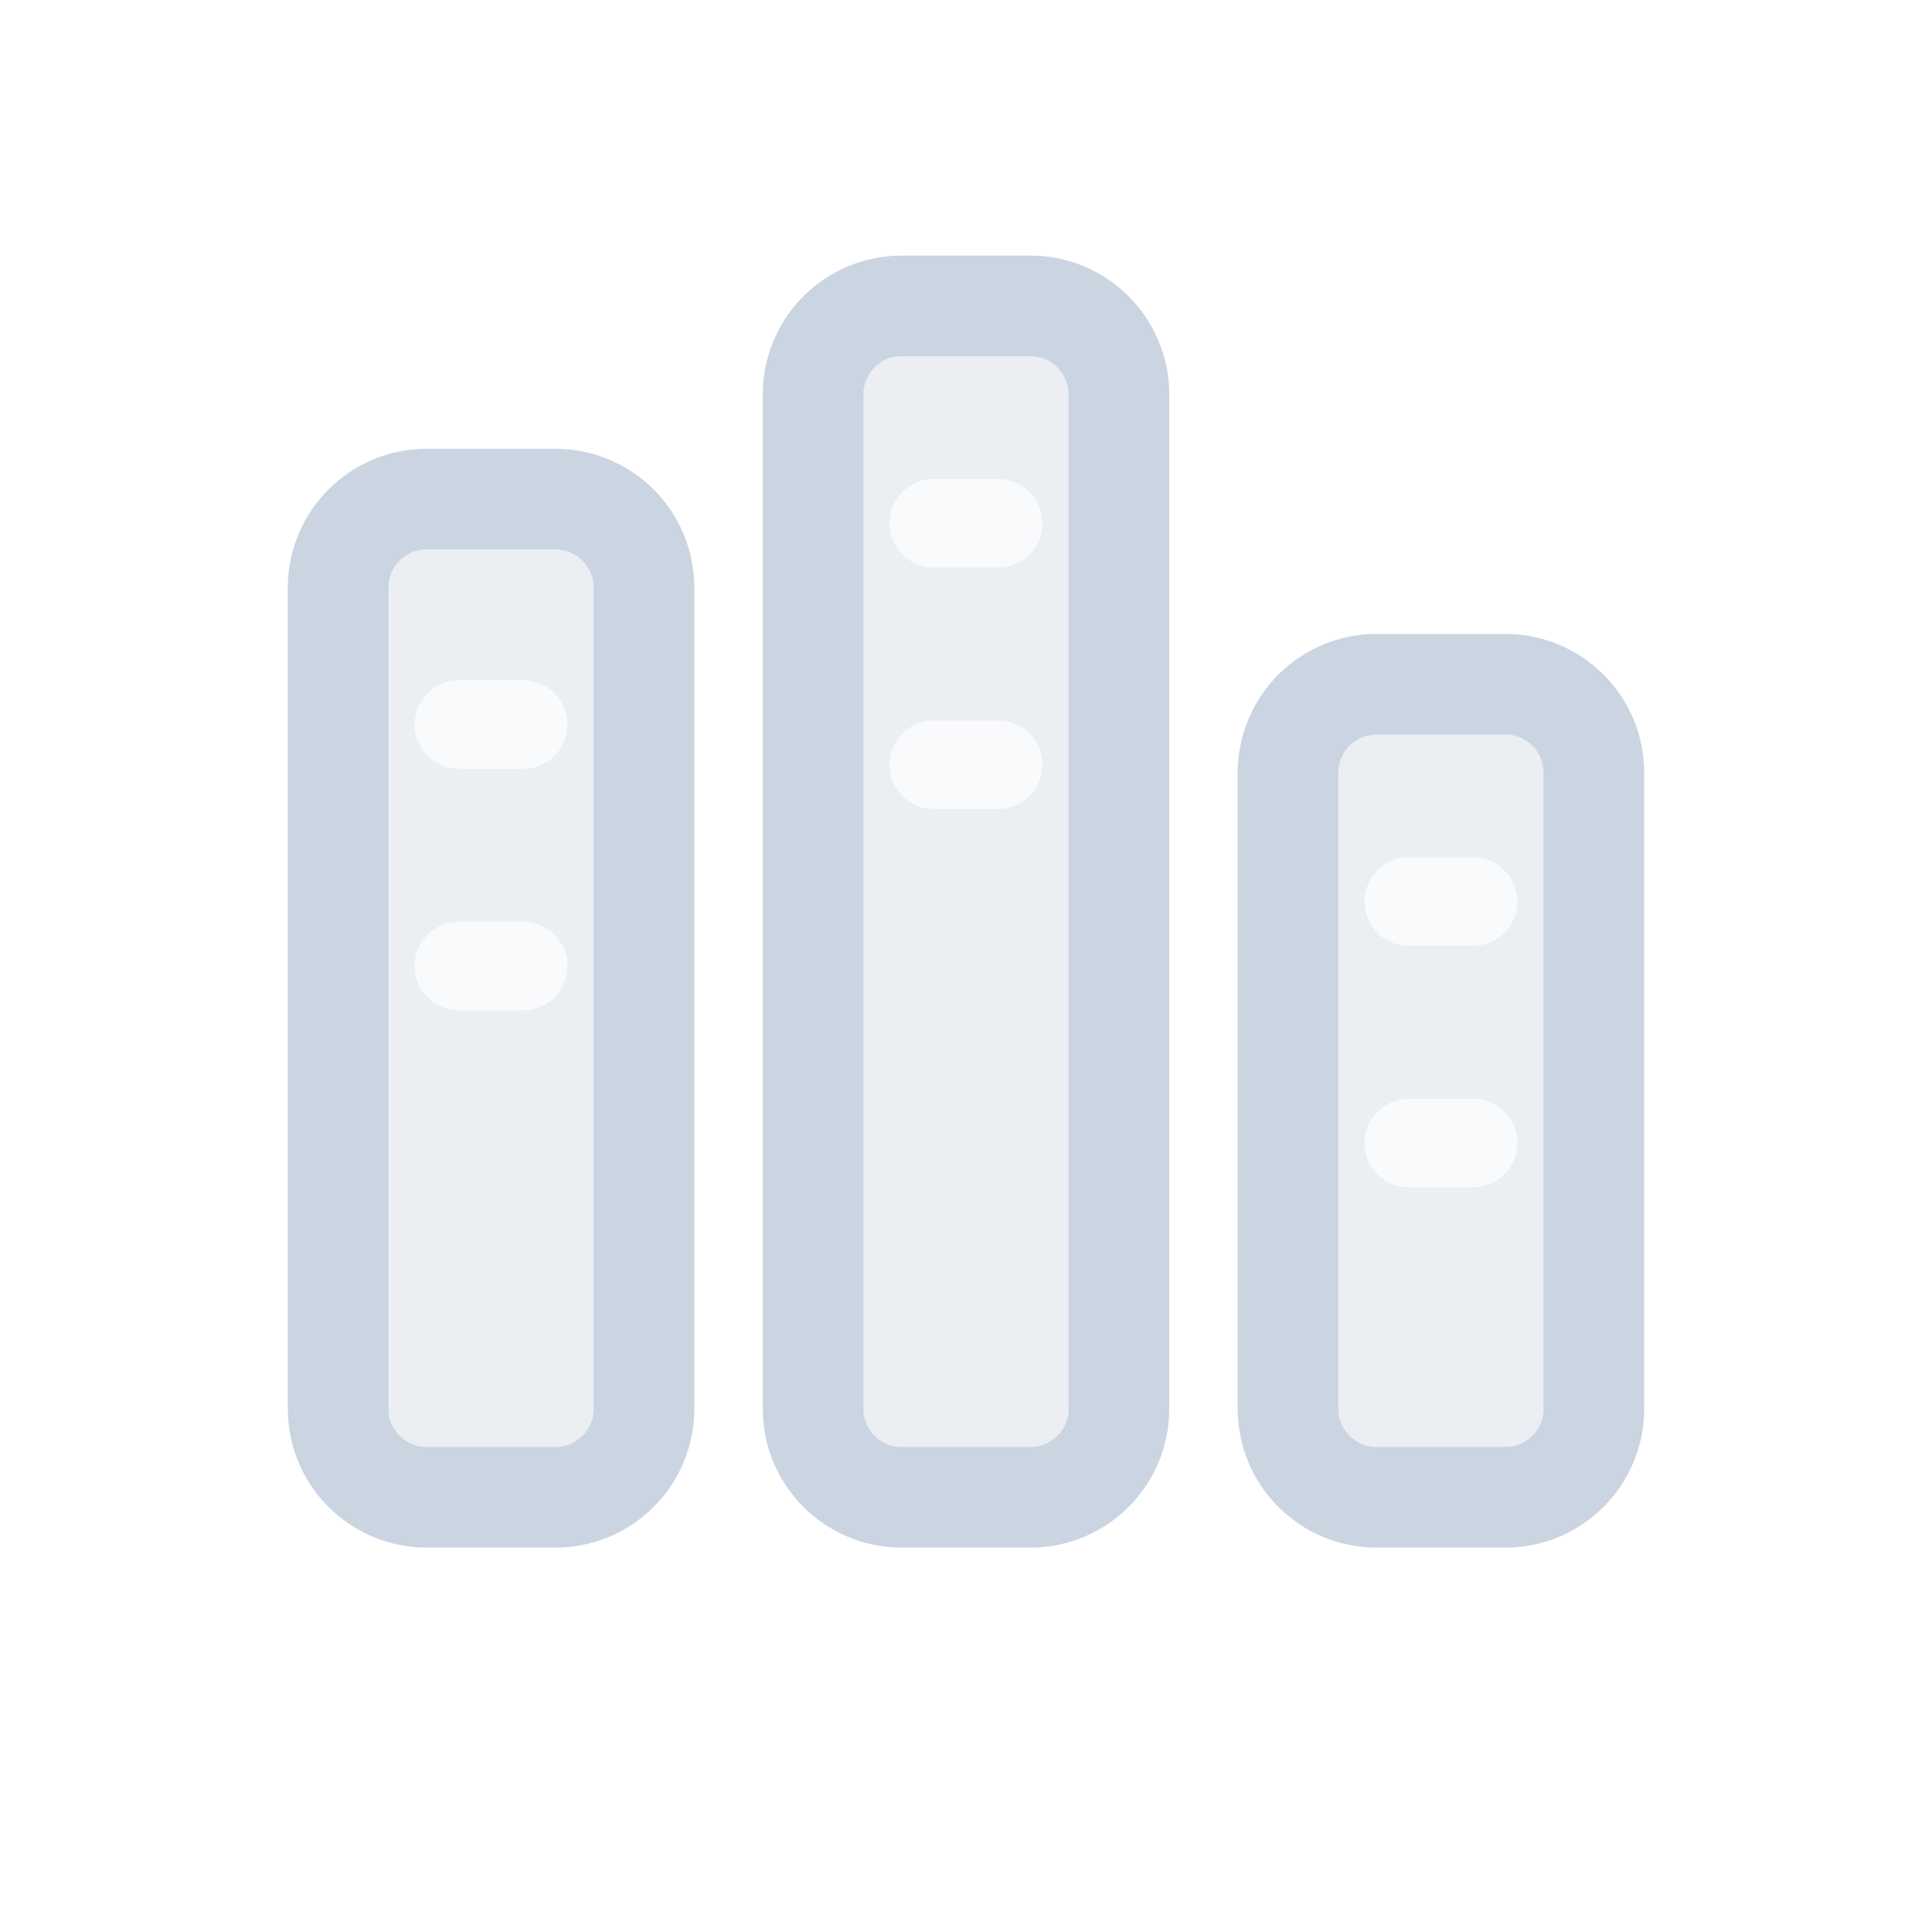
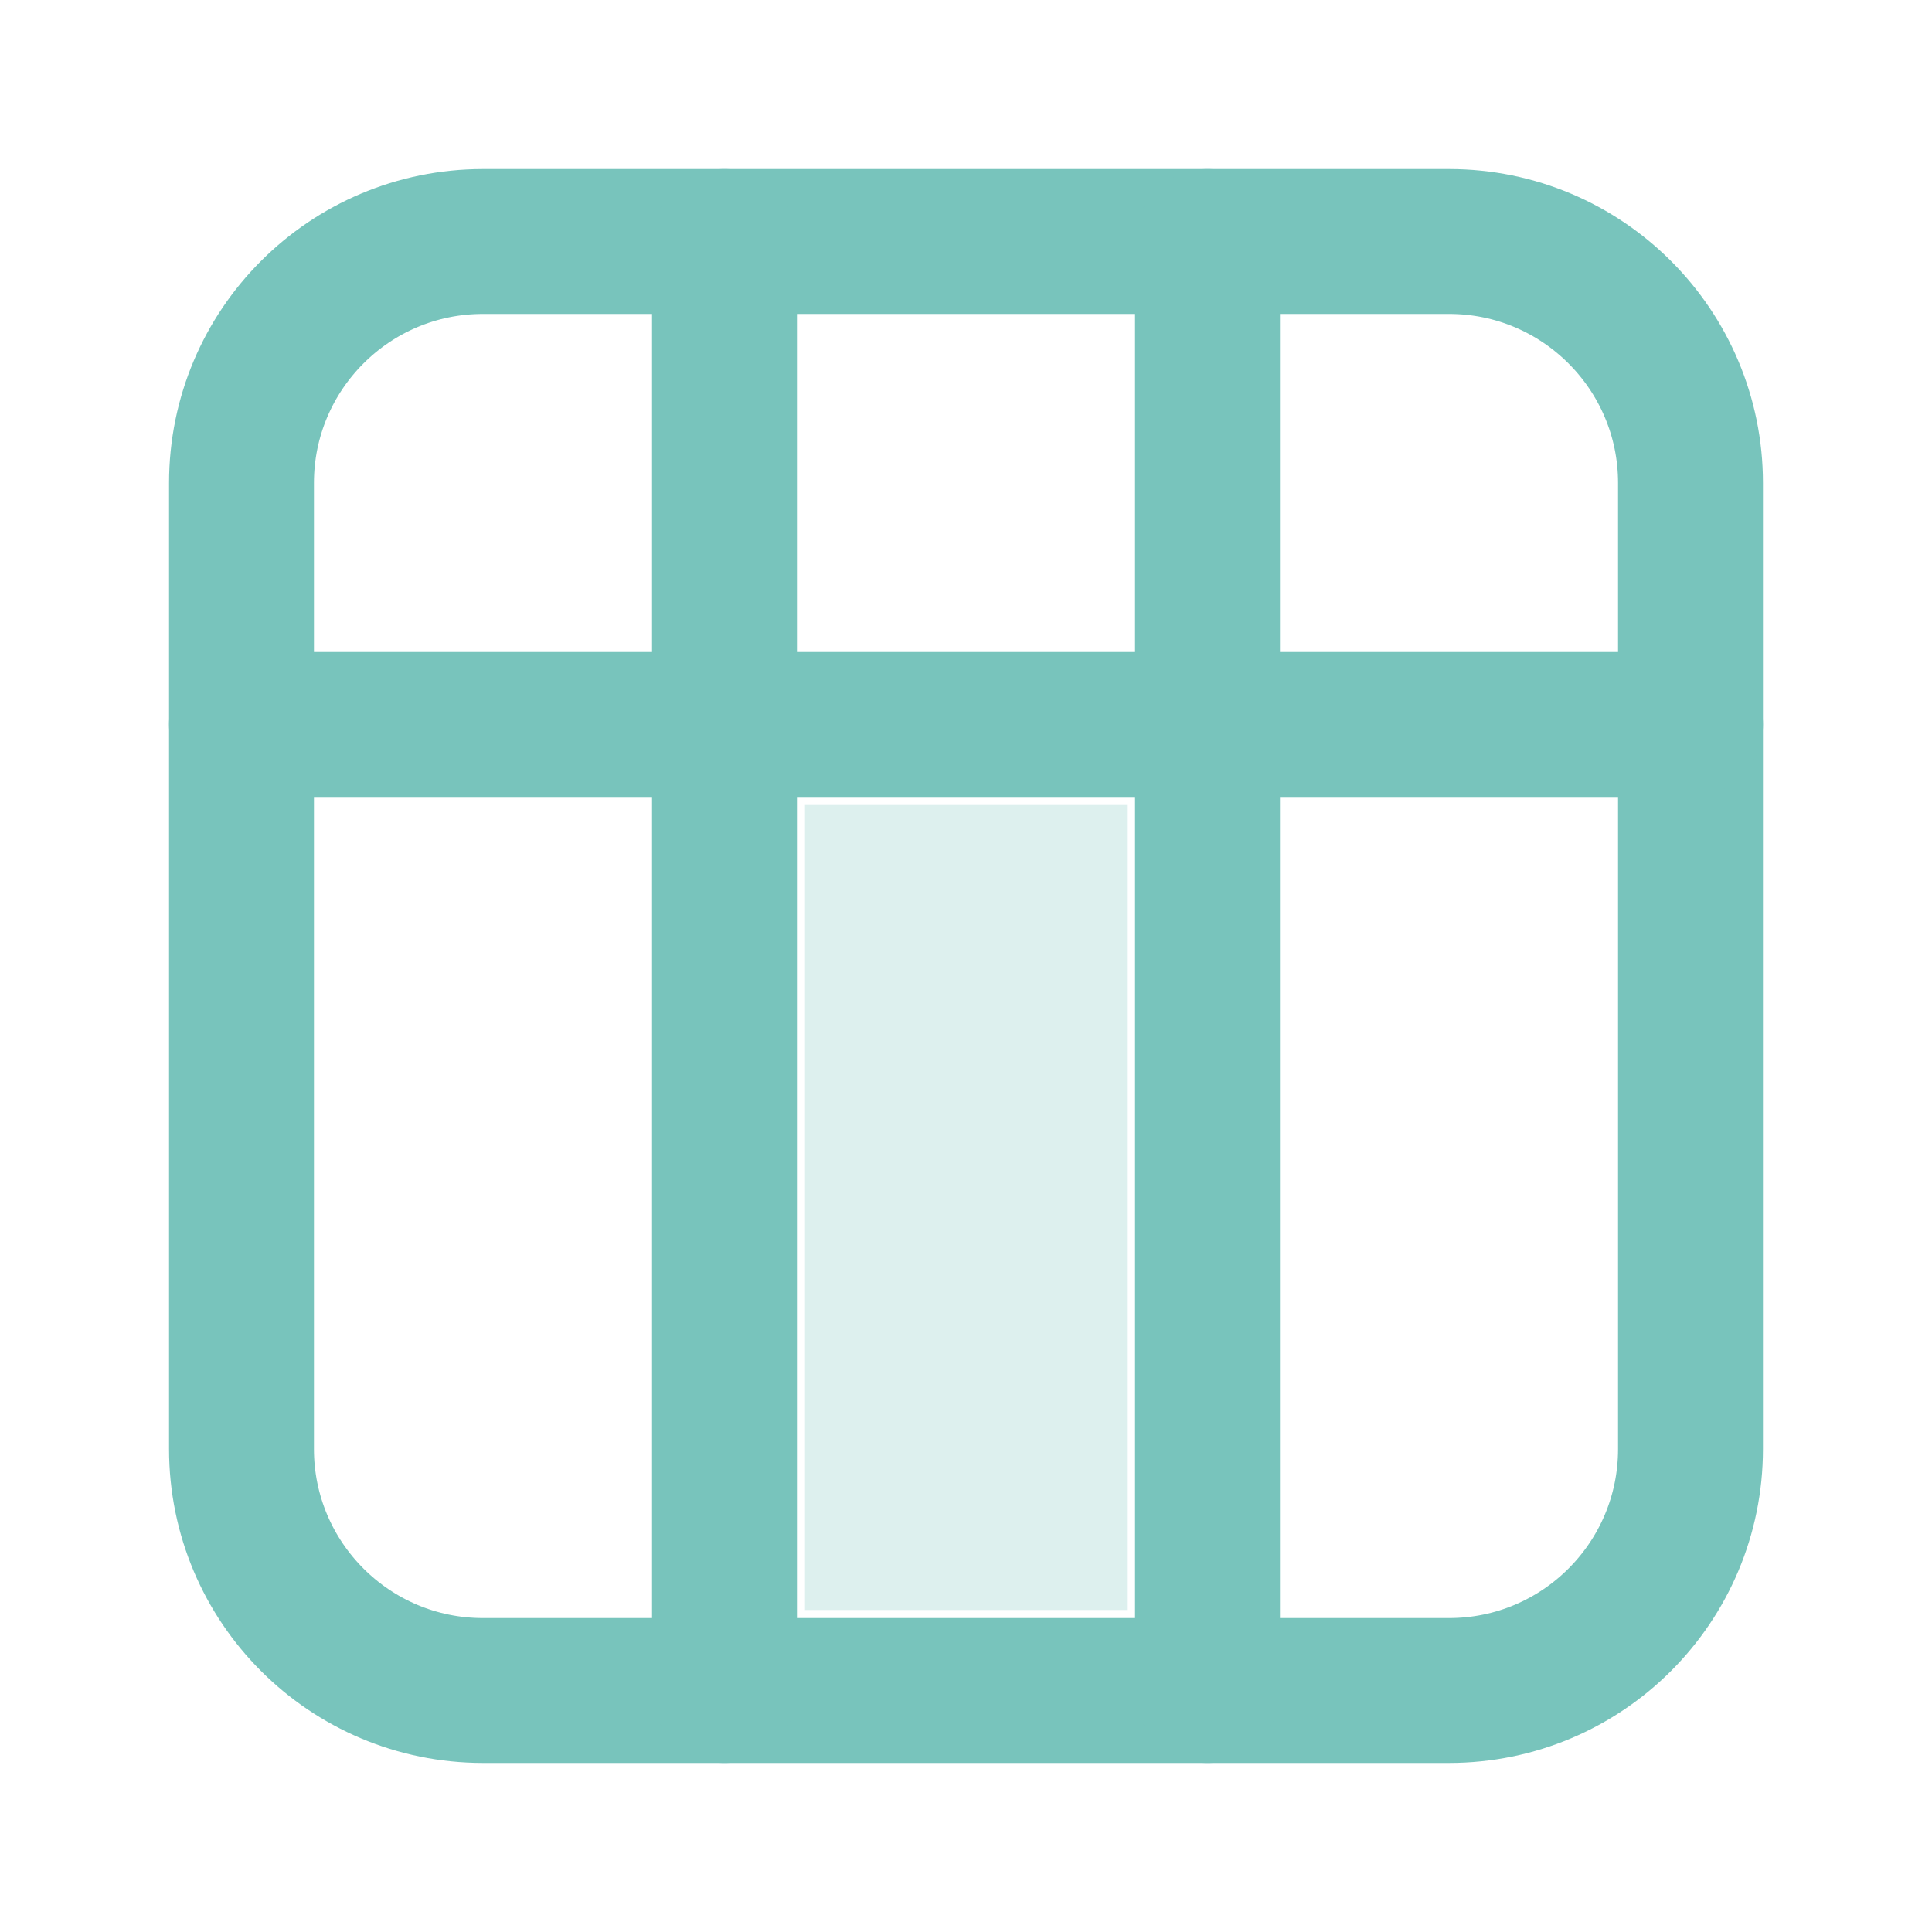
- <svg xmlns="http://www.w3.org/2000/svg" viewBox="0 0 24 24">
-   <rect x="4.2" y="6.2" width="3.8" height="12.4" rx="1.1" fill="#94a3b8" fill-opacity=".18" stroke="#cbd5e1" stroke-width="1.25" />
-   <rect x="10.1" y="3.8" width="3.8" height="14.8" rx="1.1" fill="#94a3b8" fill-opacity=".18" stroke="#cbd5e1" stroke-width="1.25" />
-   <rect x="16" y="8.5" width="3.8" height="10.1" rx="1.1" fill="#94a3b8" fill-opacity=".18" stroke="#cbd5e1" stroke-width="1.25" />
-   <path fill="none" d="M5.7 9h.8M11.6 6.5h.8M17.5 11.2h.8M5.7 12h.8M11.6 9.5h.8M17.5 14.2h.8" stroke="#f8fafc" stroke-width="1.1" stroke-linecap="round" />
+ <svg xmlns="http://www.w3.org/2000/svg" viewBox="0 0 24 24" fill="none" stroke="#78c4bc" stroke-width="1.8" stroke-linecap="round" stroke-linejoin="round">
+   <rect x="3" y="3" width="18" height="18" rx="3" />
+   <path d="M9 3v18M15 3v18M3 9h18" />
+   <path d="M10 10h4v10h-4Z" fill="#78c4bc" fill-opacity=".25" stroke="none" />
</svg>
